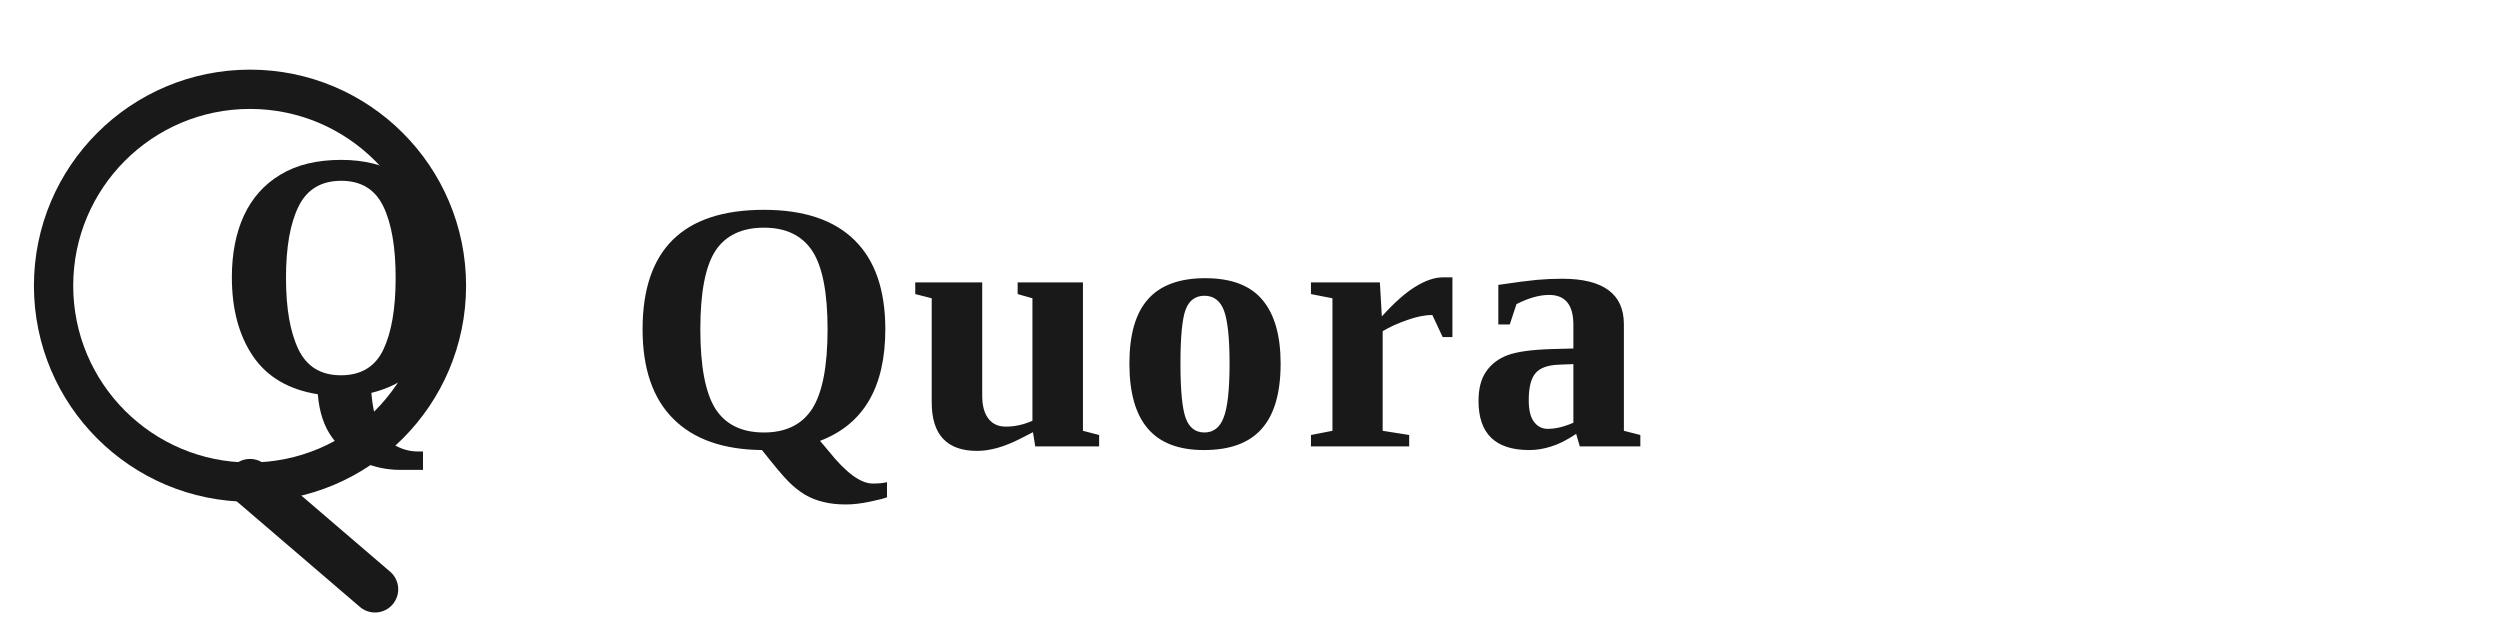
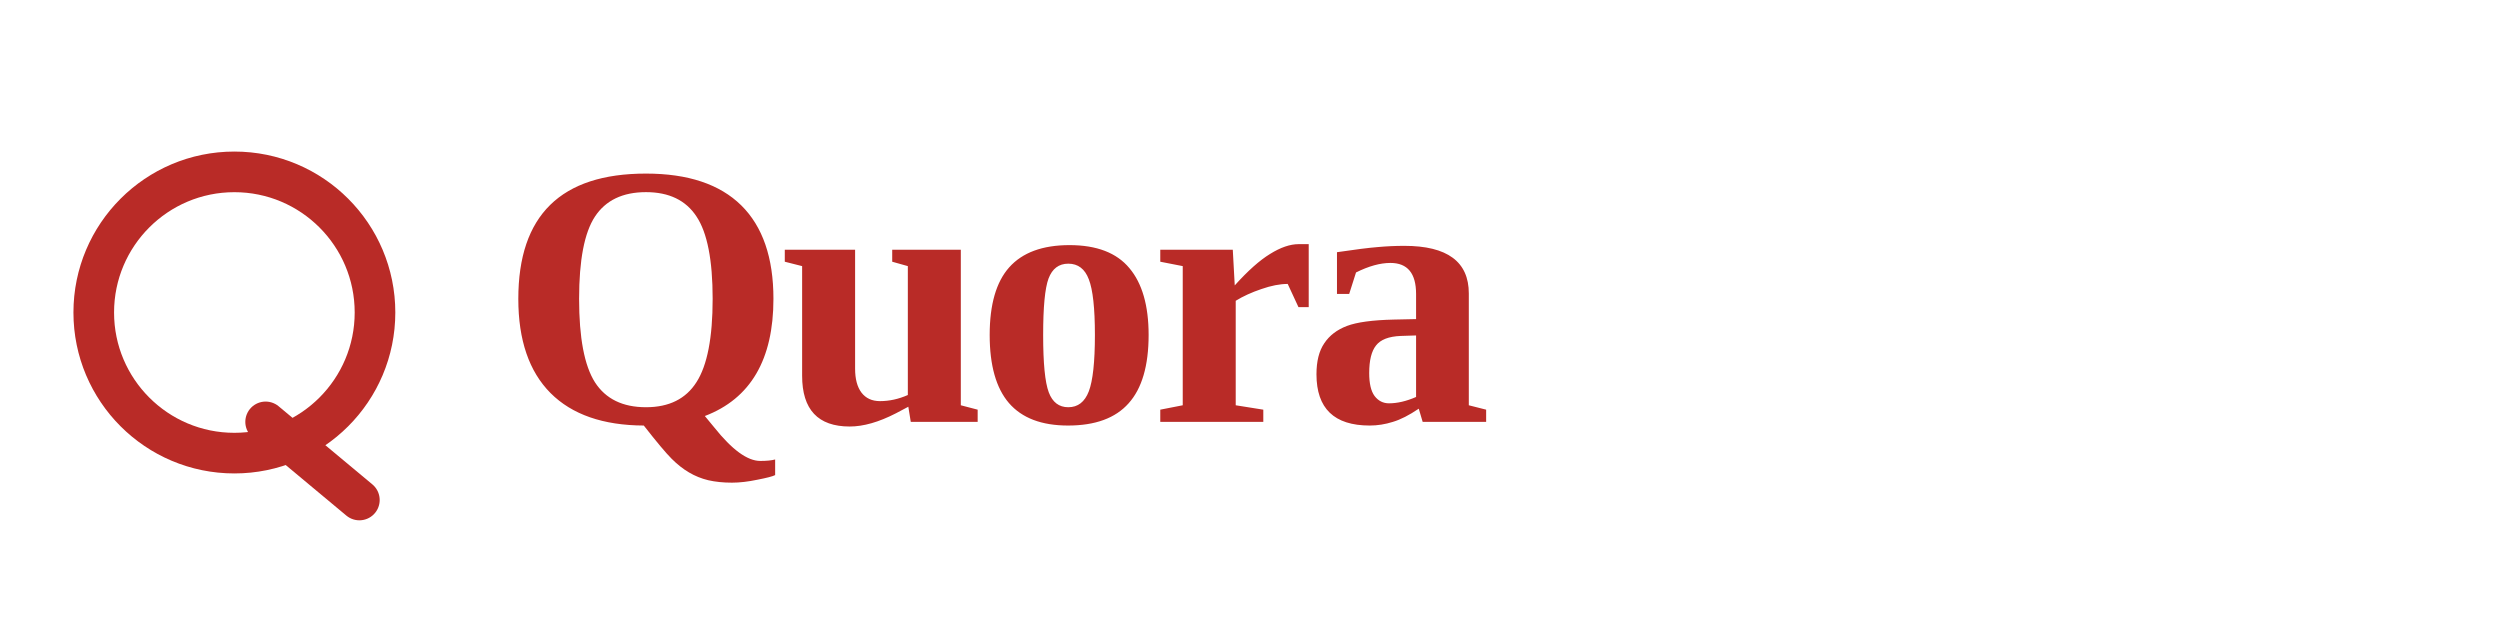
- <svg xmlns="http://www.w3.org/2000/svg" viewBox="0 0 140 36" role="img" aria-labelledby="pa-logo-quora-title">
-   <circle cx="14" cy="16" r="11" fill="none" stroke="#191919" stroke-width="2.2" />
-   <path d="M14 27l7 6" fill="none" stroke="#191919" stroke-width="2.6" stroke-linecap="round" />
-   <text x="12" y="22" font-family="Georgia, serif" font-size="18" font-weight="700" fill="#191919">Q</text>
-   <text x="35" y="25" font-family="Georgia, 'Times New Roman', serif" font-size="20" font-weight="700" letter-spacing=".4" fill="#191919">Quora</text>
+ <svg xmlns="http://www.w3.org/2000/svg" viewBox="0 0 160 40" role="img" aria-labelledby="pa-logo-quora-title">
+   <g fill="#b92b27">
+     <circle cx="15" cy="20" r="9" fill="none" stroke="#b92b27" stroke-width="2.6" />
+     <path d="M17 27 L23 32" fill="none" stroke="#b92b27" stroke-width="2.6" stroke-linecap="round" />
+     <text x="32" y="27" font-family="Georgia, 'Times New Roman', serif" font-size="24" font-weight="700" letter-spacing="-0.8">Quora</text>
+   </g>
</svg>
